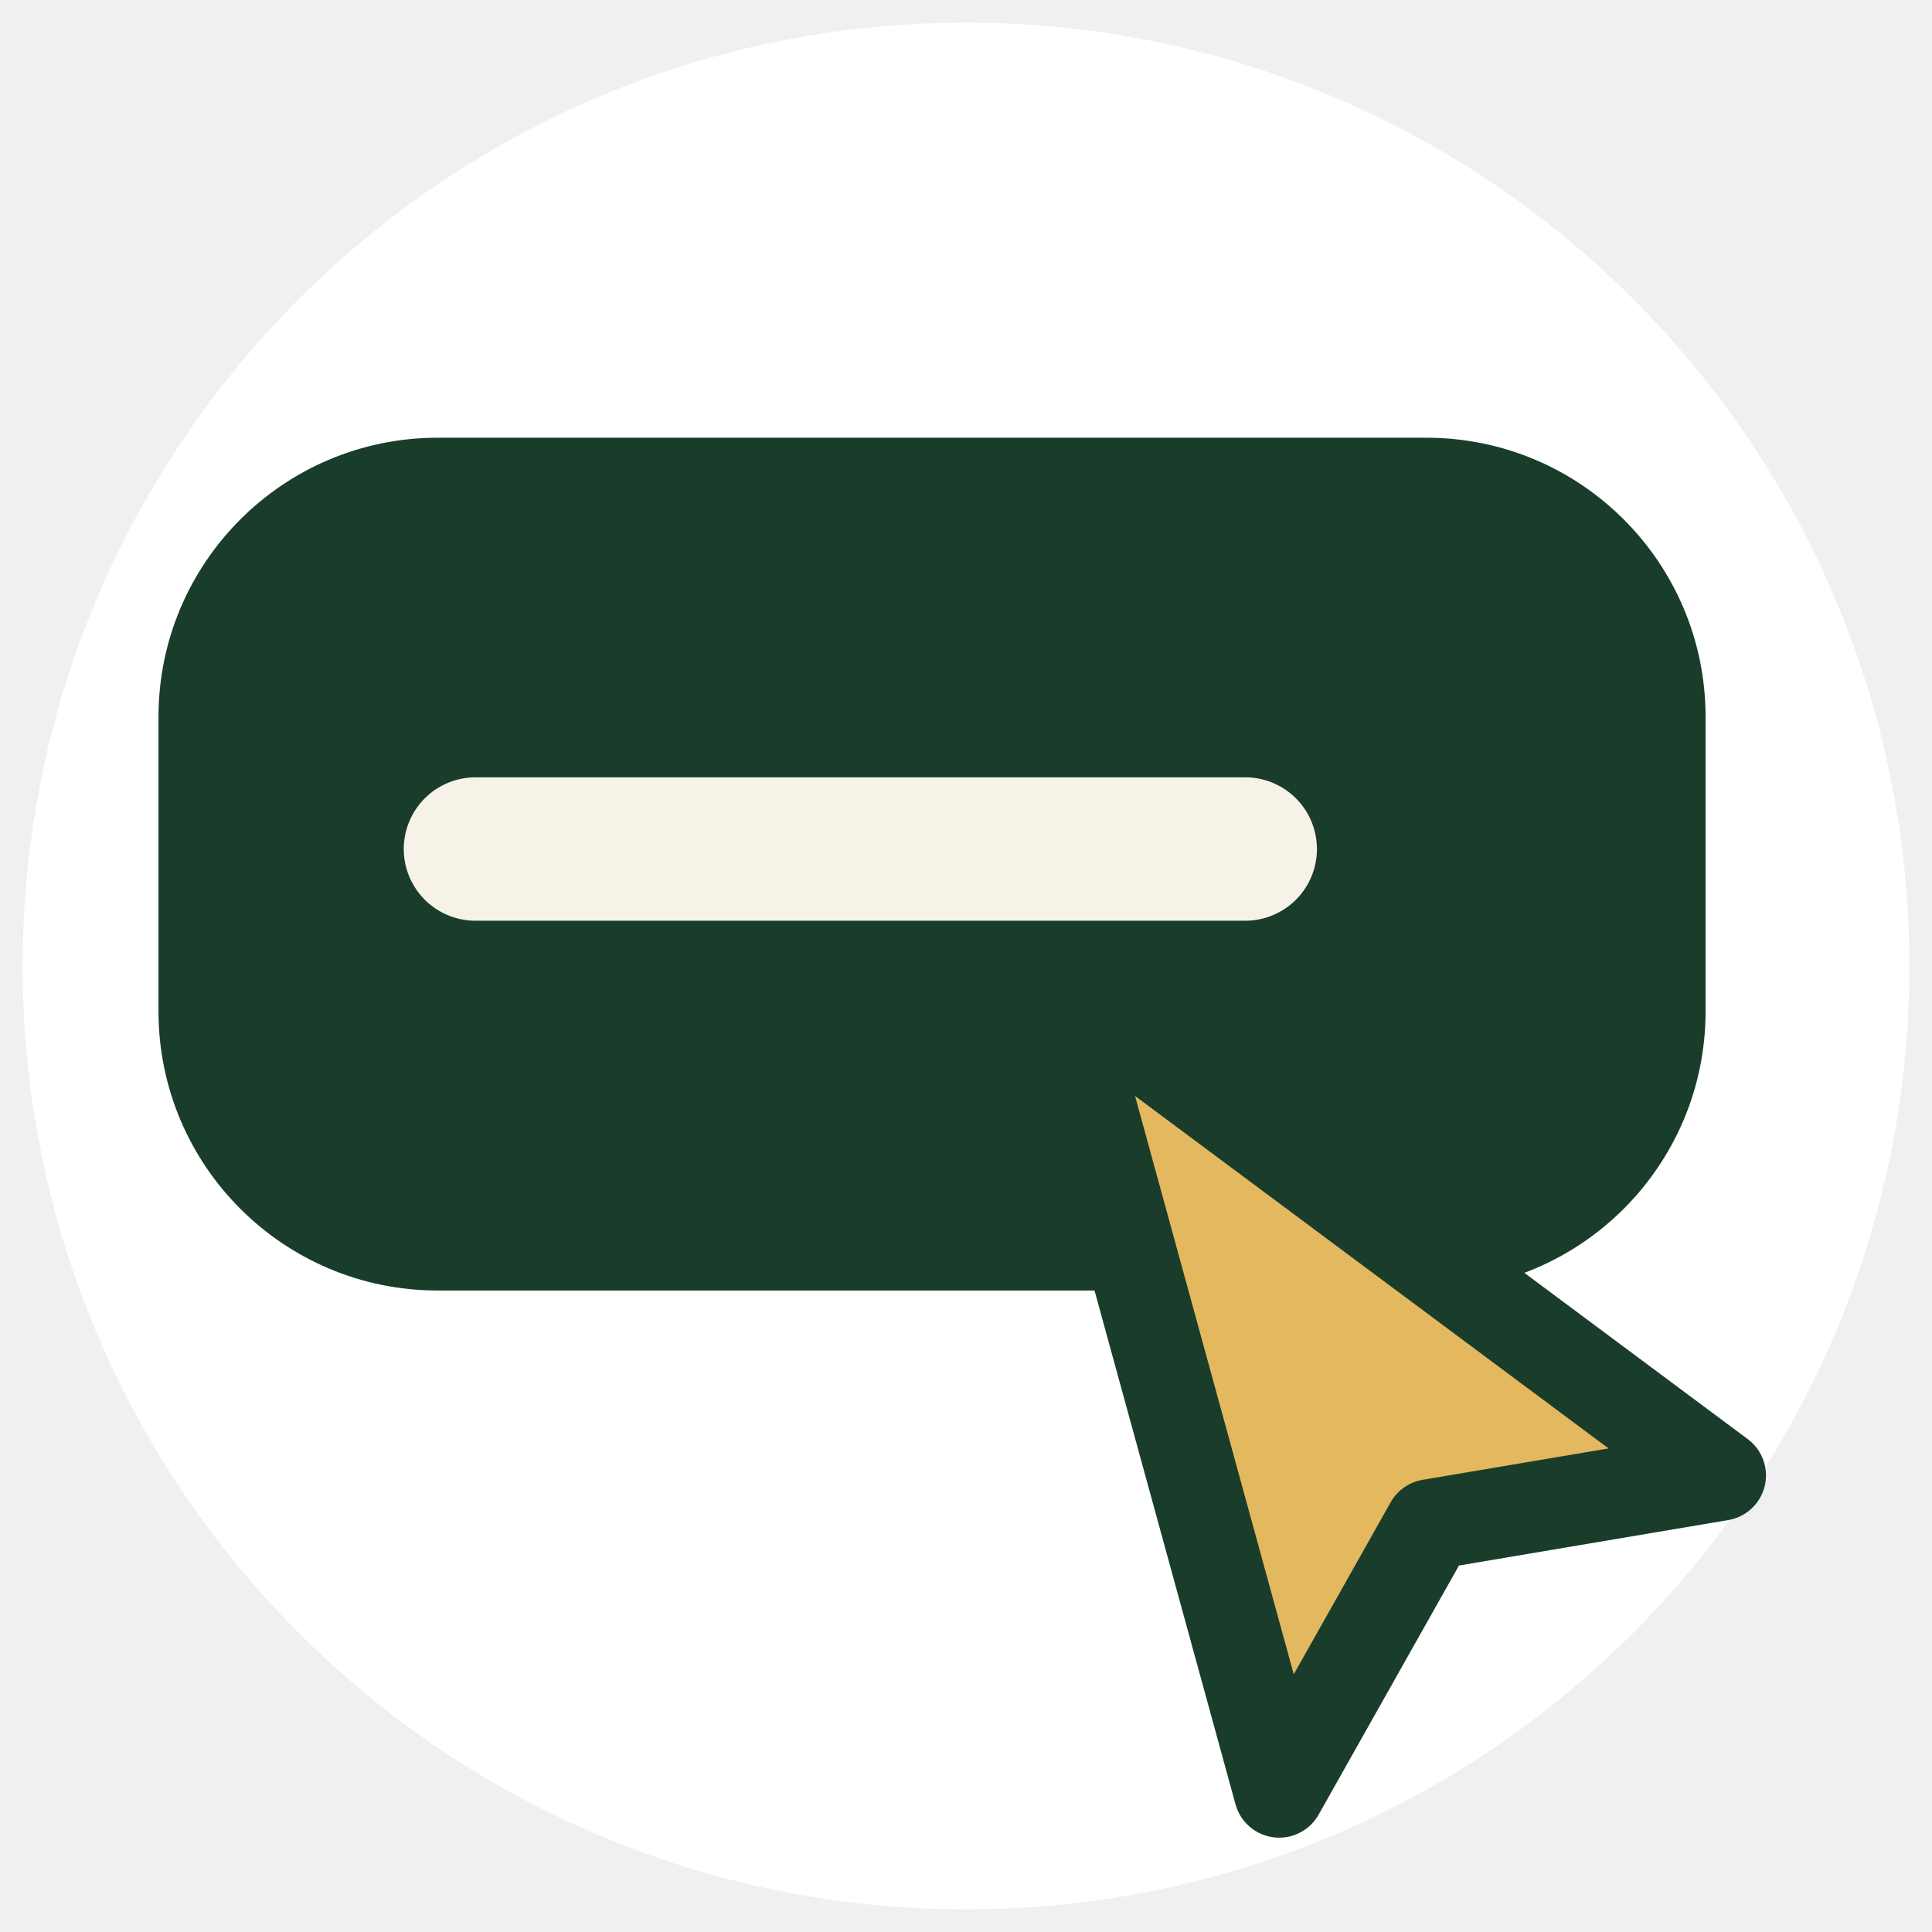
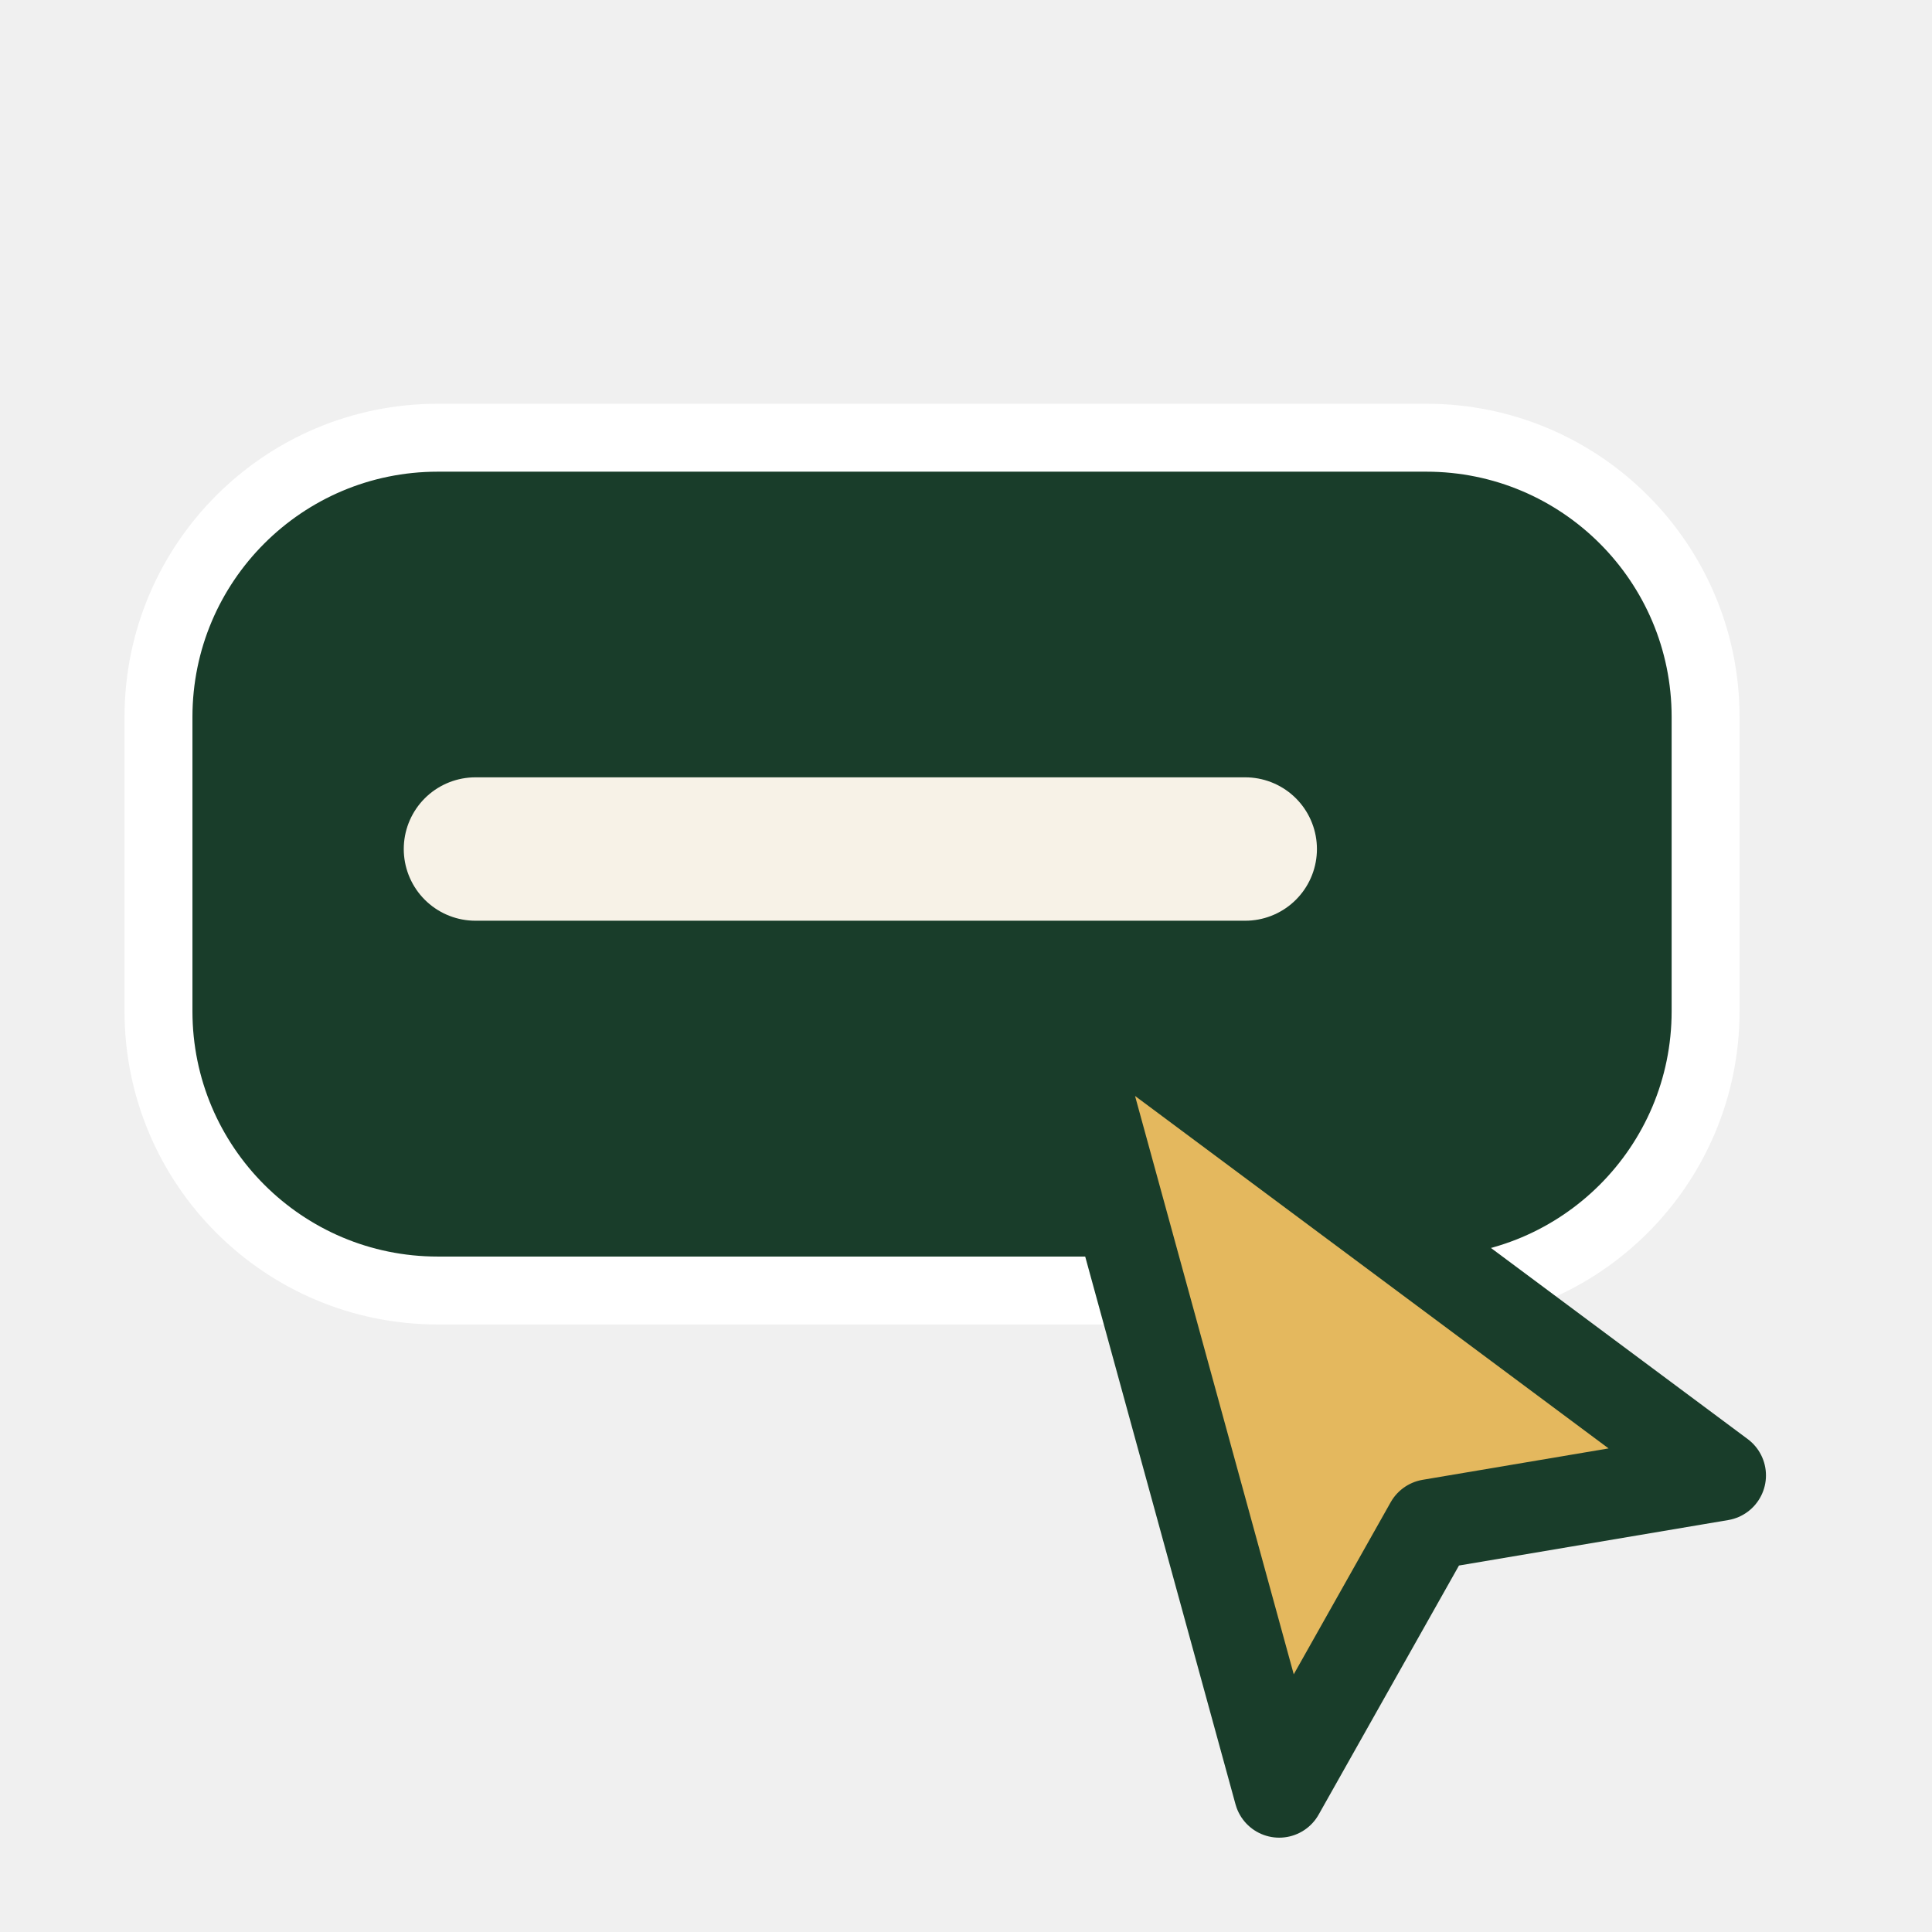
<svg xmlns="http://www.w3.org/2000/svg" viewBox="0 0 512 512" role="img" aria-labelledby="title description">
-   <circle cx="256" cy="256" r="250" fill="#ffffff" />
-   <rect x="42" y="116" width="410" height="226" rx="74" fill="#193d2a" />
+   <rect x="42" y="116" width="410" height="226" rx="74" fill="#193d2a" stroke="#ffffff" stroke-width="18" />
  <path d="M126 225h204" fill="none" stroke="#f7f2e7" stroke-linecap="round" stroke-width="38" />
  <path d="m280 260 176 131-77 13-40 71-59-215Z" fill="#e4b85e" stroke="#193d2a" stroke-linejoin="round" stroke-width="24" />
</svg>
